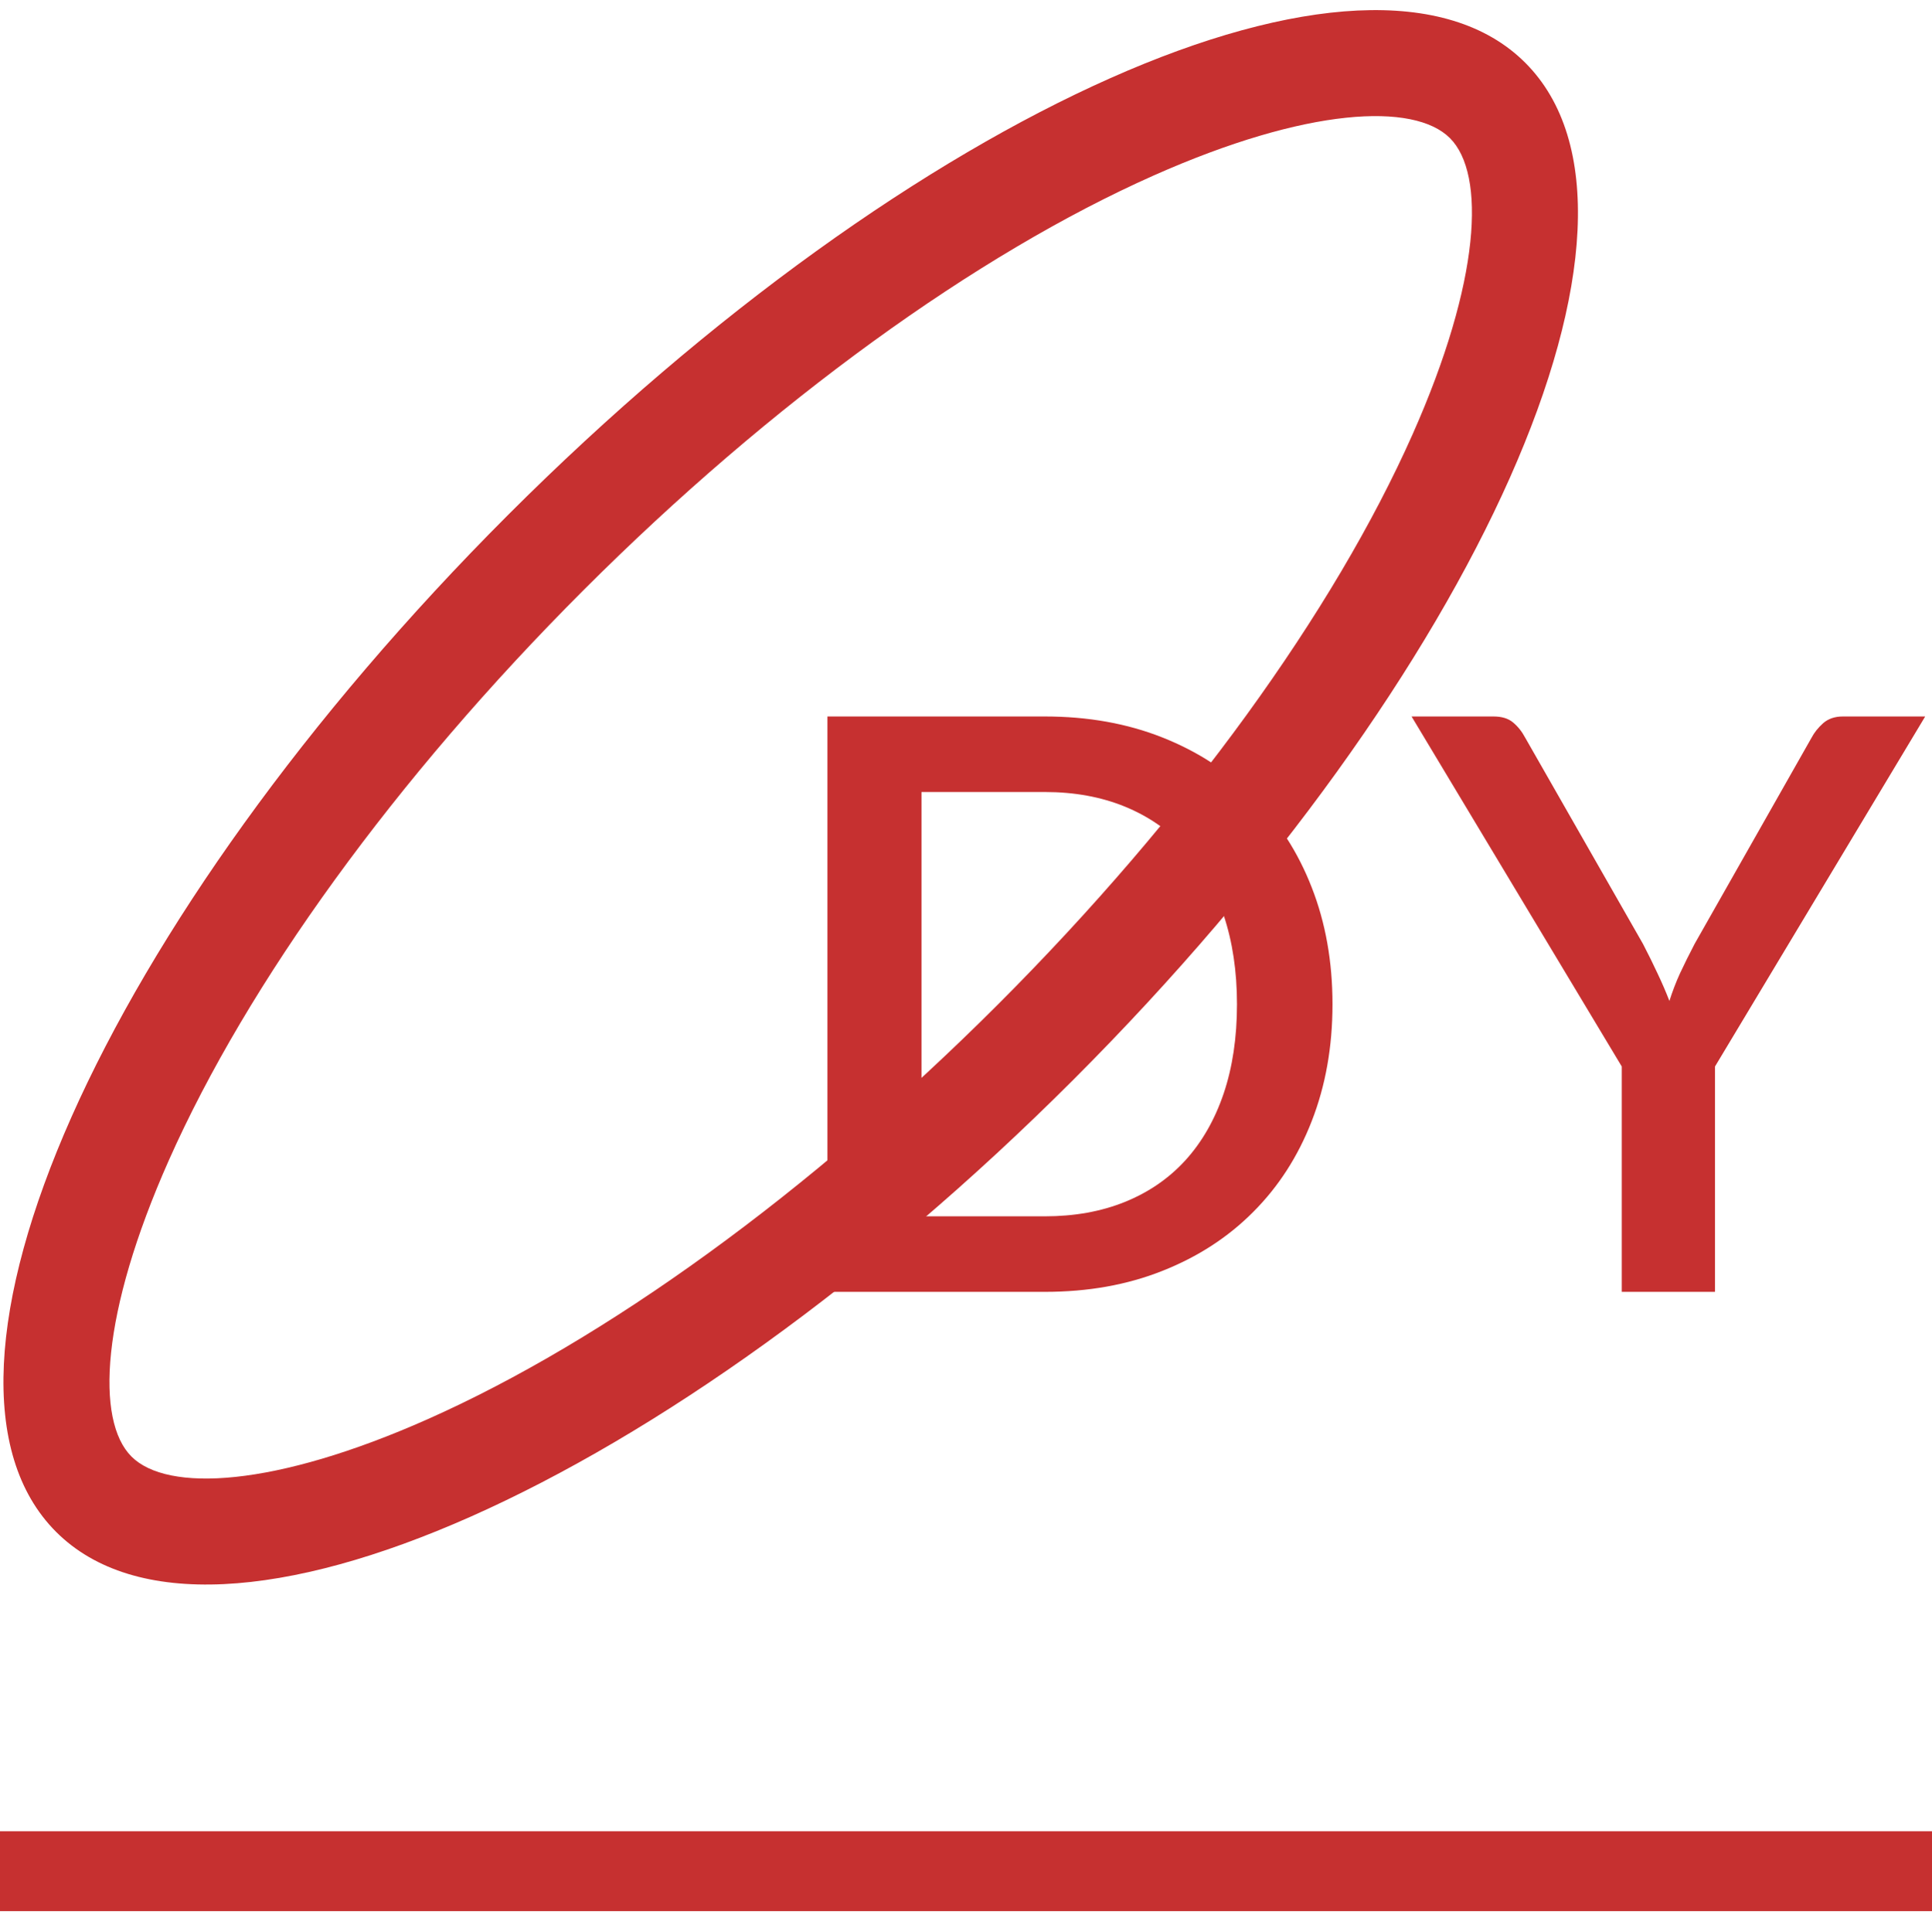
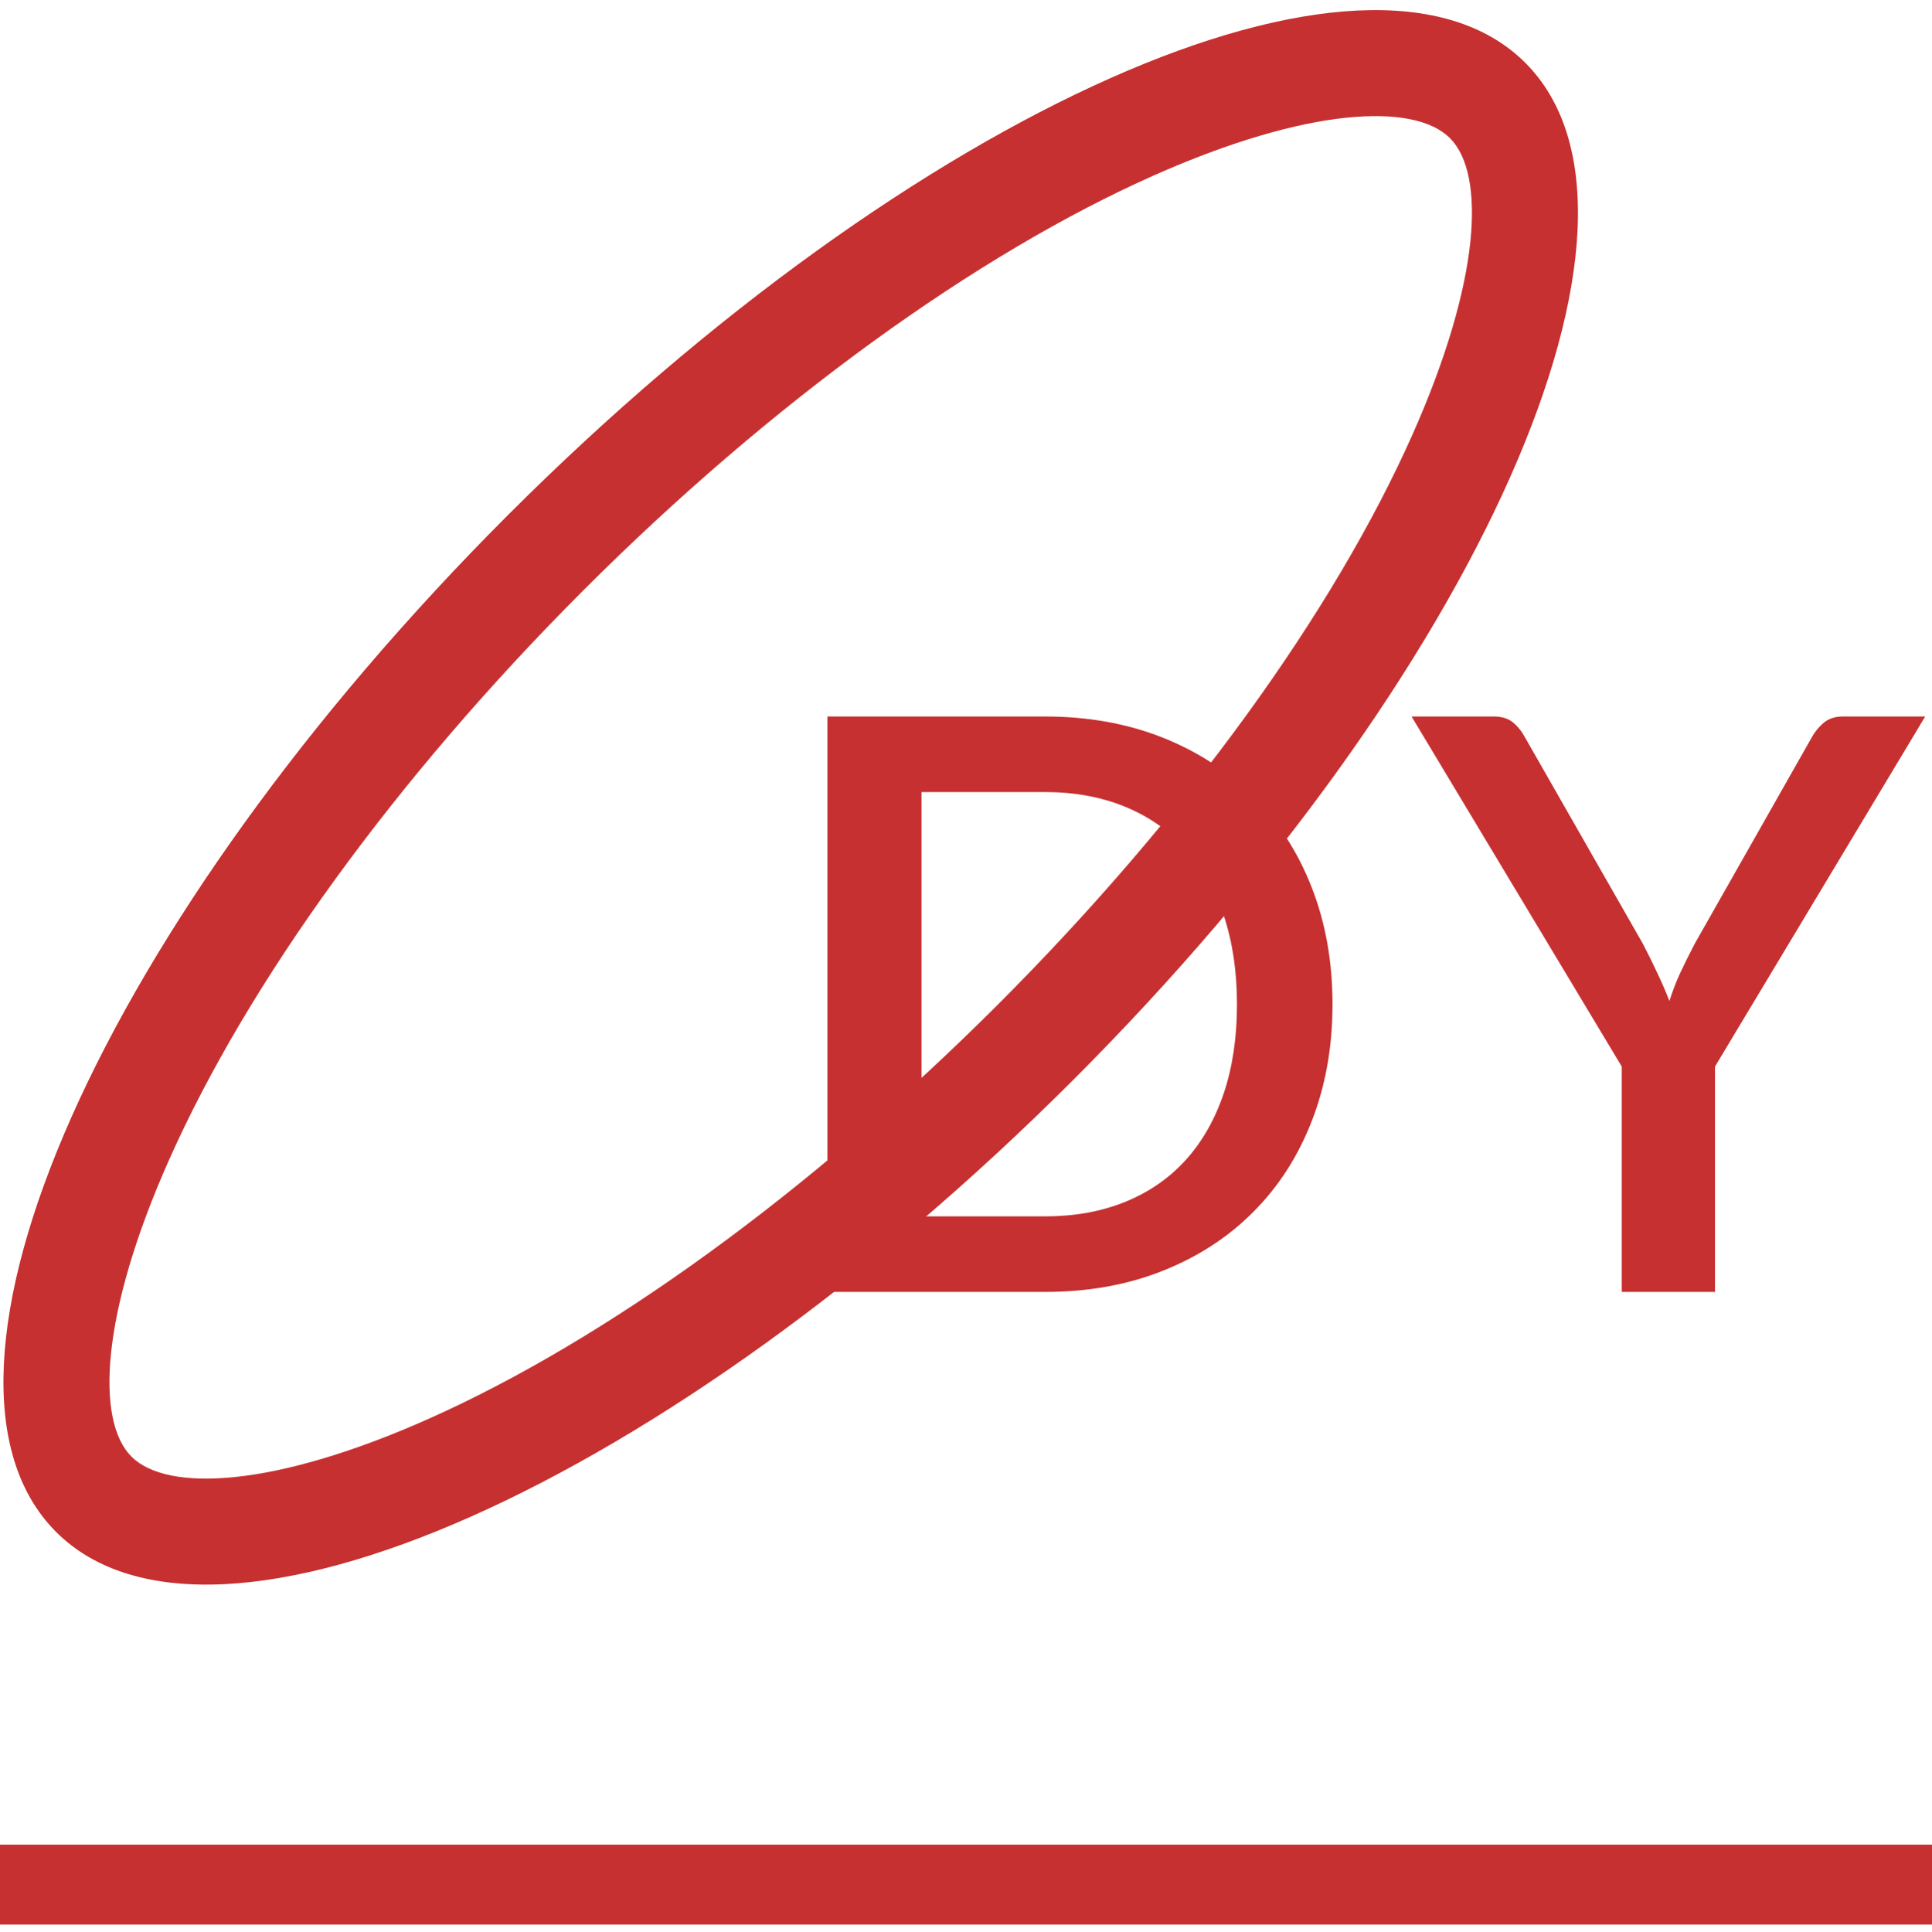
- <svg viewBox="60 174.5 145 144" version="1.1">
+ <svg viewBox="60 174.5 145 145" version="1.1">
  <g stroke="none" stroke-width="1" fill="none" fill-rule="evenodd">
    <path d="M119.368 300.368c3.814 0 9.217 -5.942 13.746 -17.718c5.213 -13.554 8.254 -32.244 8.254 -52.282c0 -20.04 -3.04 -38.729 -8.254 -52.283c-4.53 -11.776 -9.932 -17.717 -13.746 -17.717c-3.815 0 -9.218 5.941 -13.747 17.717c-5.213 13.554 -8.253 32.244 -8.253 52.283c0 20.038 3.04 38.728 8.253 52.282c4.53 11.776 9.932 17.718 13.747 17.718zm0 8c-16.569 0 -30 -34.922 -30 -78c0 -43.079 13.431 -78 30 -78c16.568 0 30 34.921 30 78c0 43.078 -13.432 78 -30 78z" fill="#c63030" fill-rule="nonzero" transform="translate(119.3675, 234.3675) rotate(45) translate(-119.3675, -230.3675)" />
-     <g transform="translate(0, 312)">
+     <g transform="translate(0, 313)">
      <rect x="0" y="0" width="323" height="6" fill="#c63030" />
    </g>
    <g transform="translate(117, 220)">
      <rect x="0" y="0" width="323" height="60" />
      <text font-family="Lato" font-size="60" font-weight="600" line-spacing="60" letter-spacing="6" fill="#c63030" data-text-alignment="L" font-style="normal">
        <tspan x="0" y="51.5">
              DY
            </tspan>
      </text>
    </g>
  </g>
</svg>
